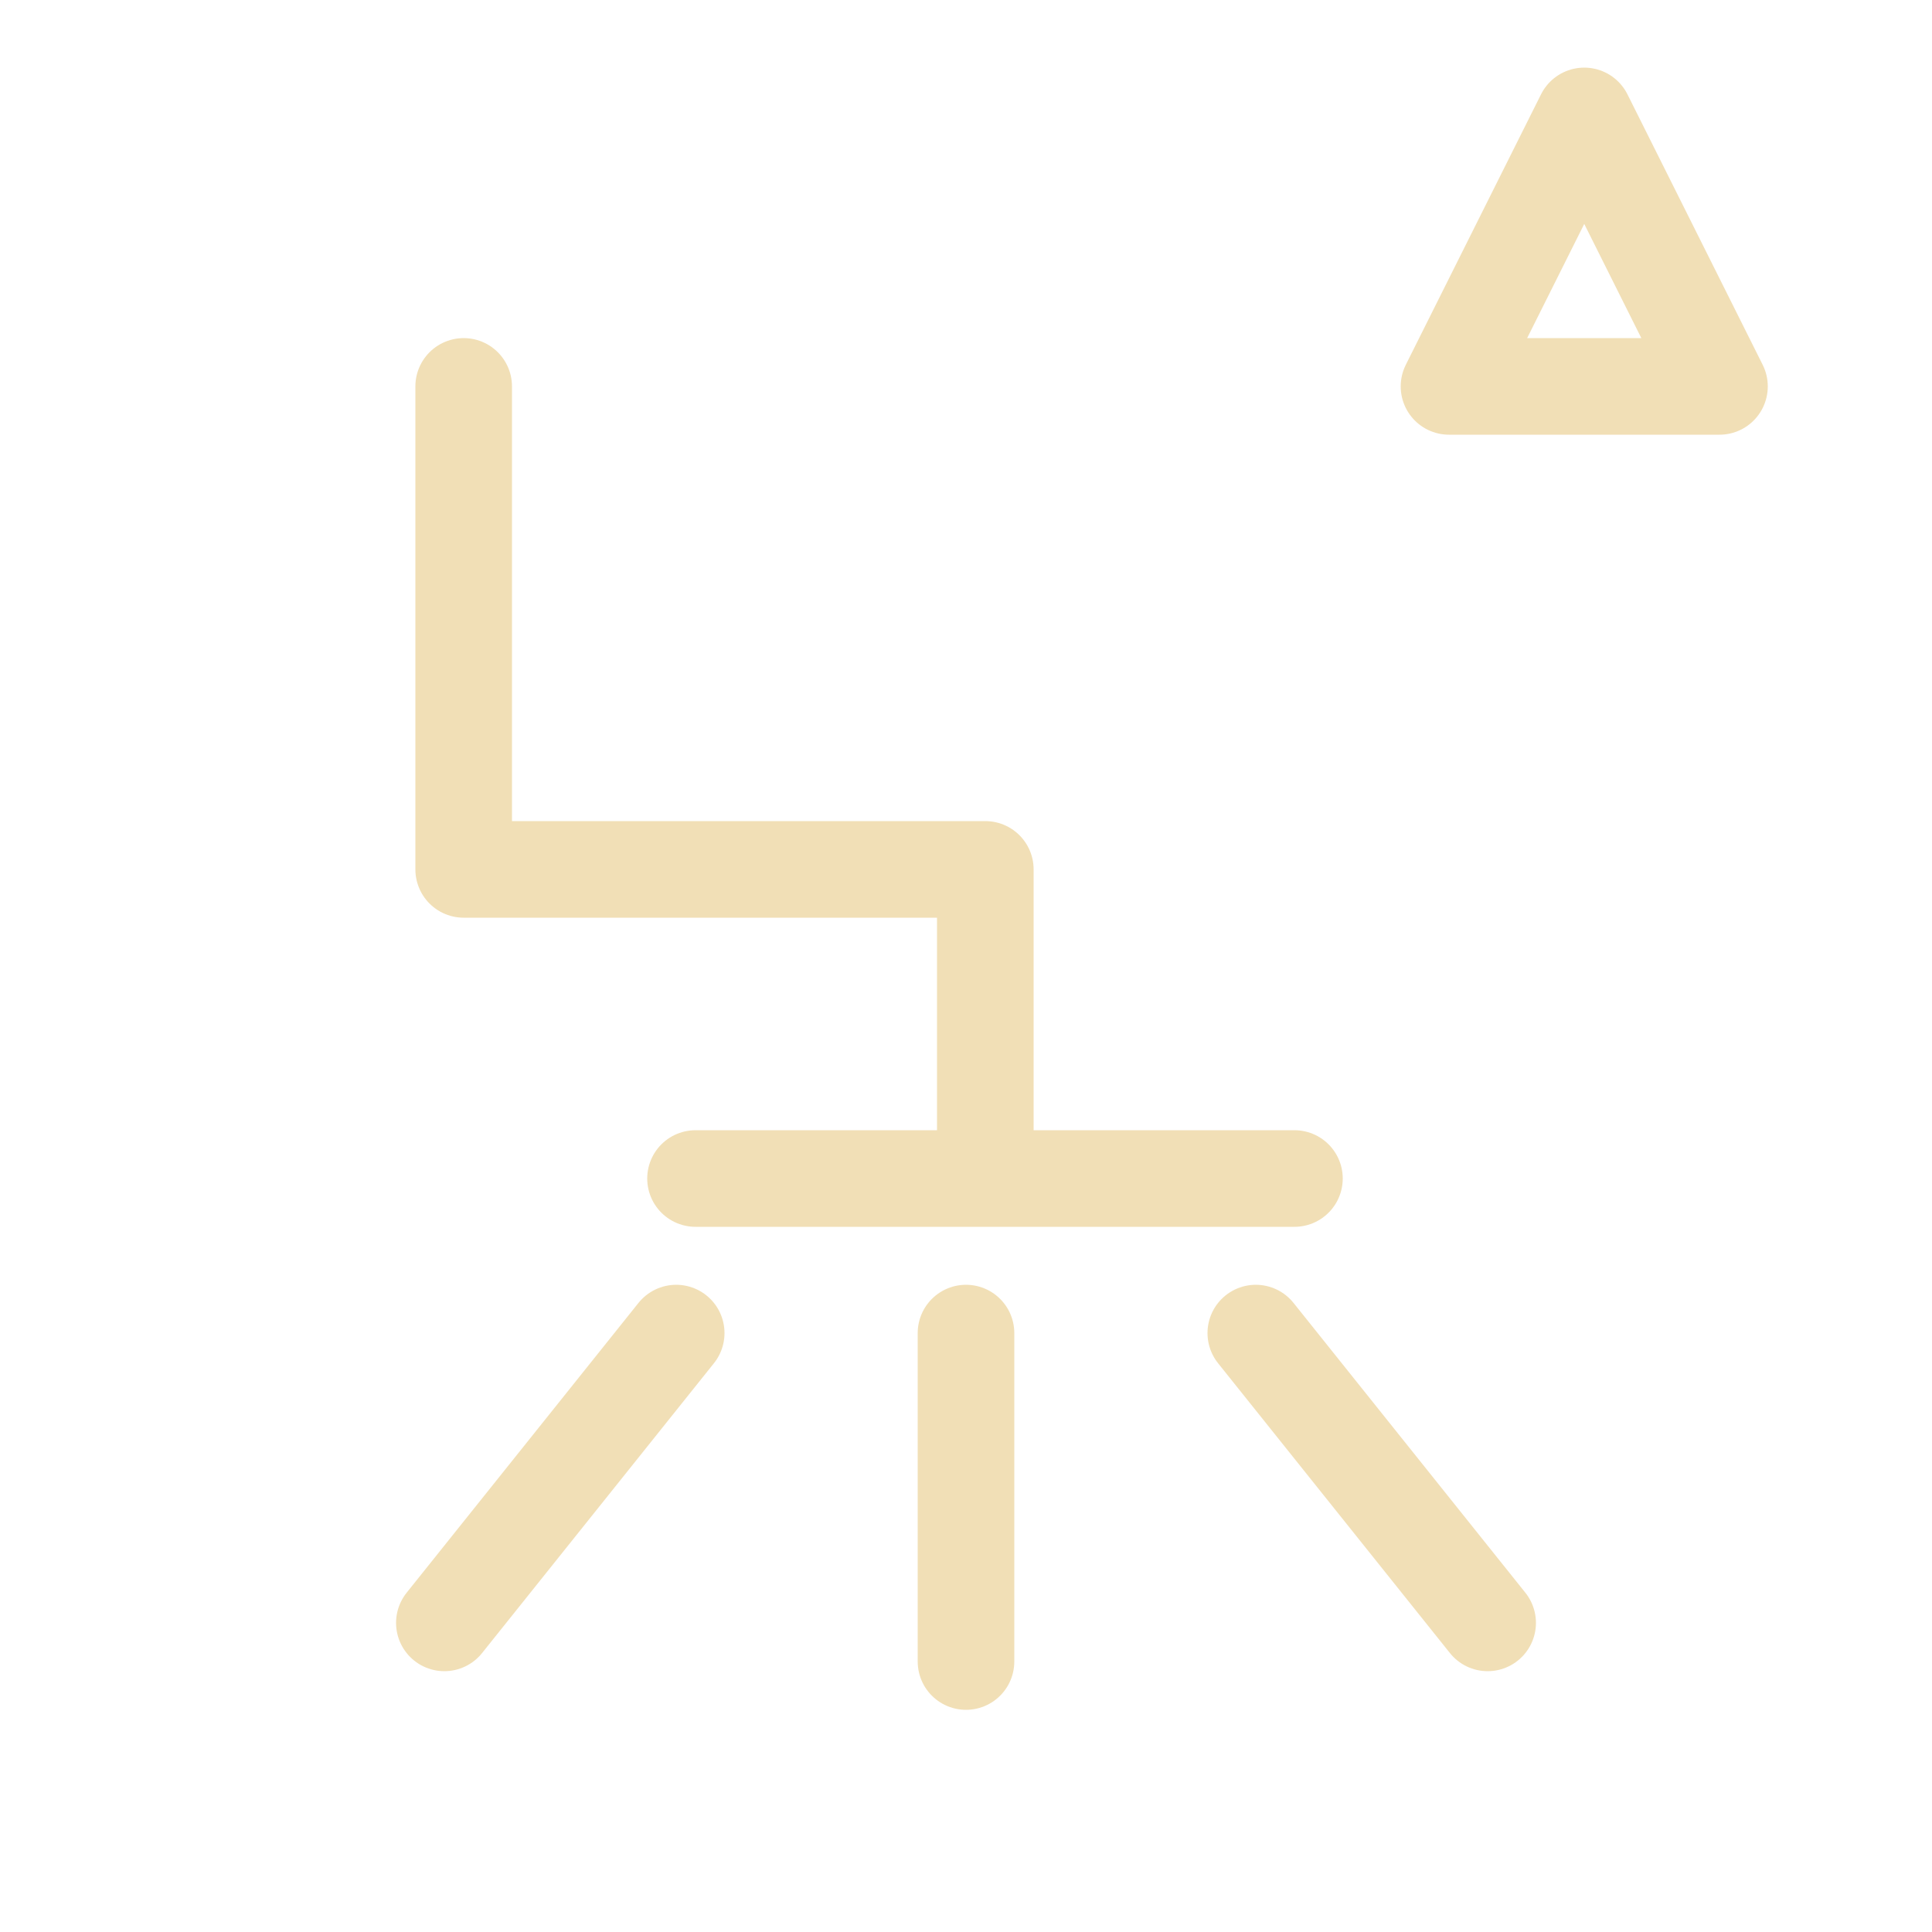
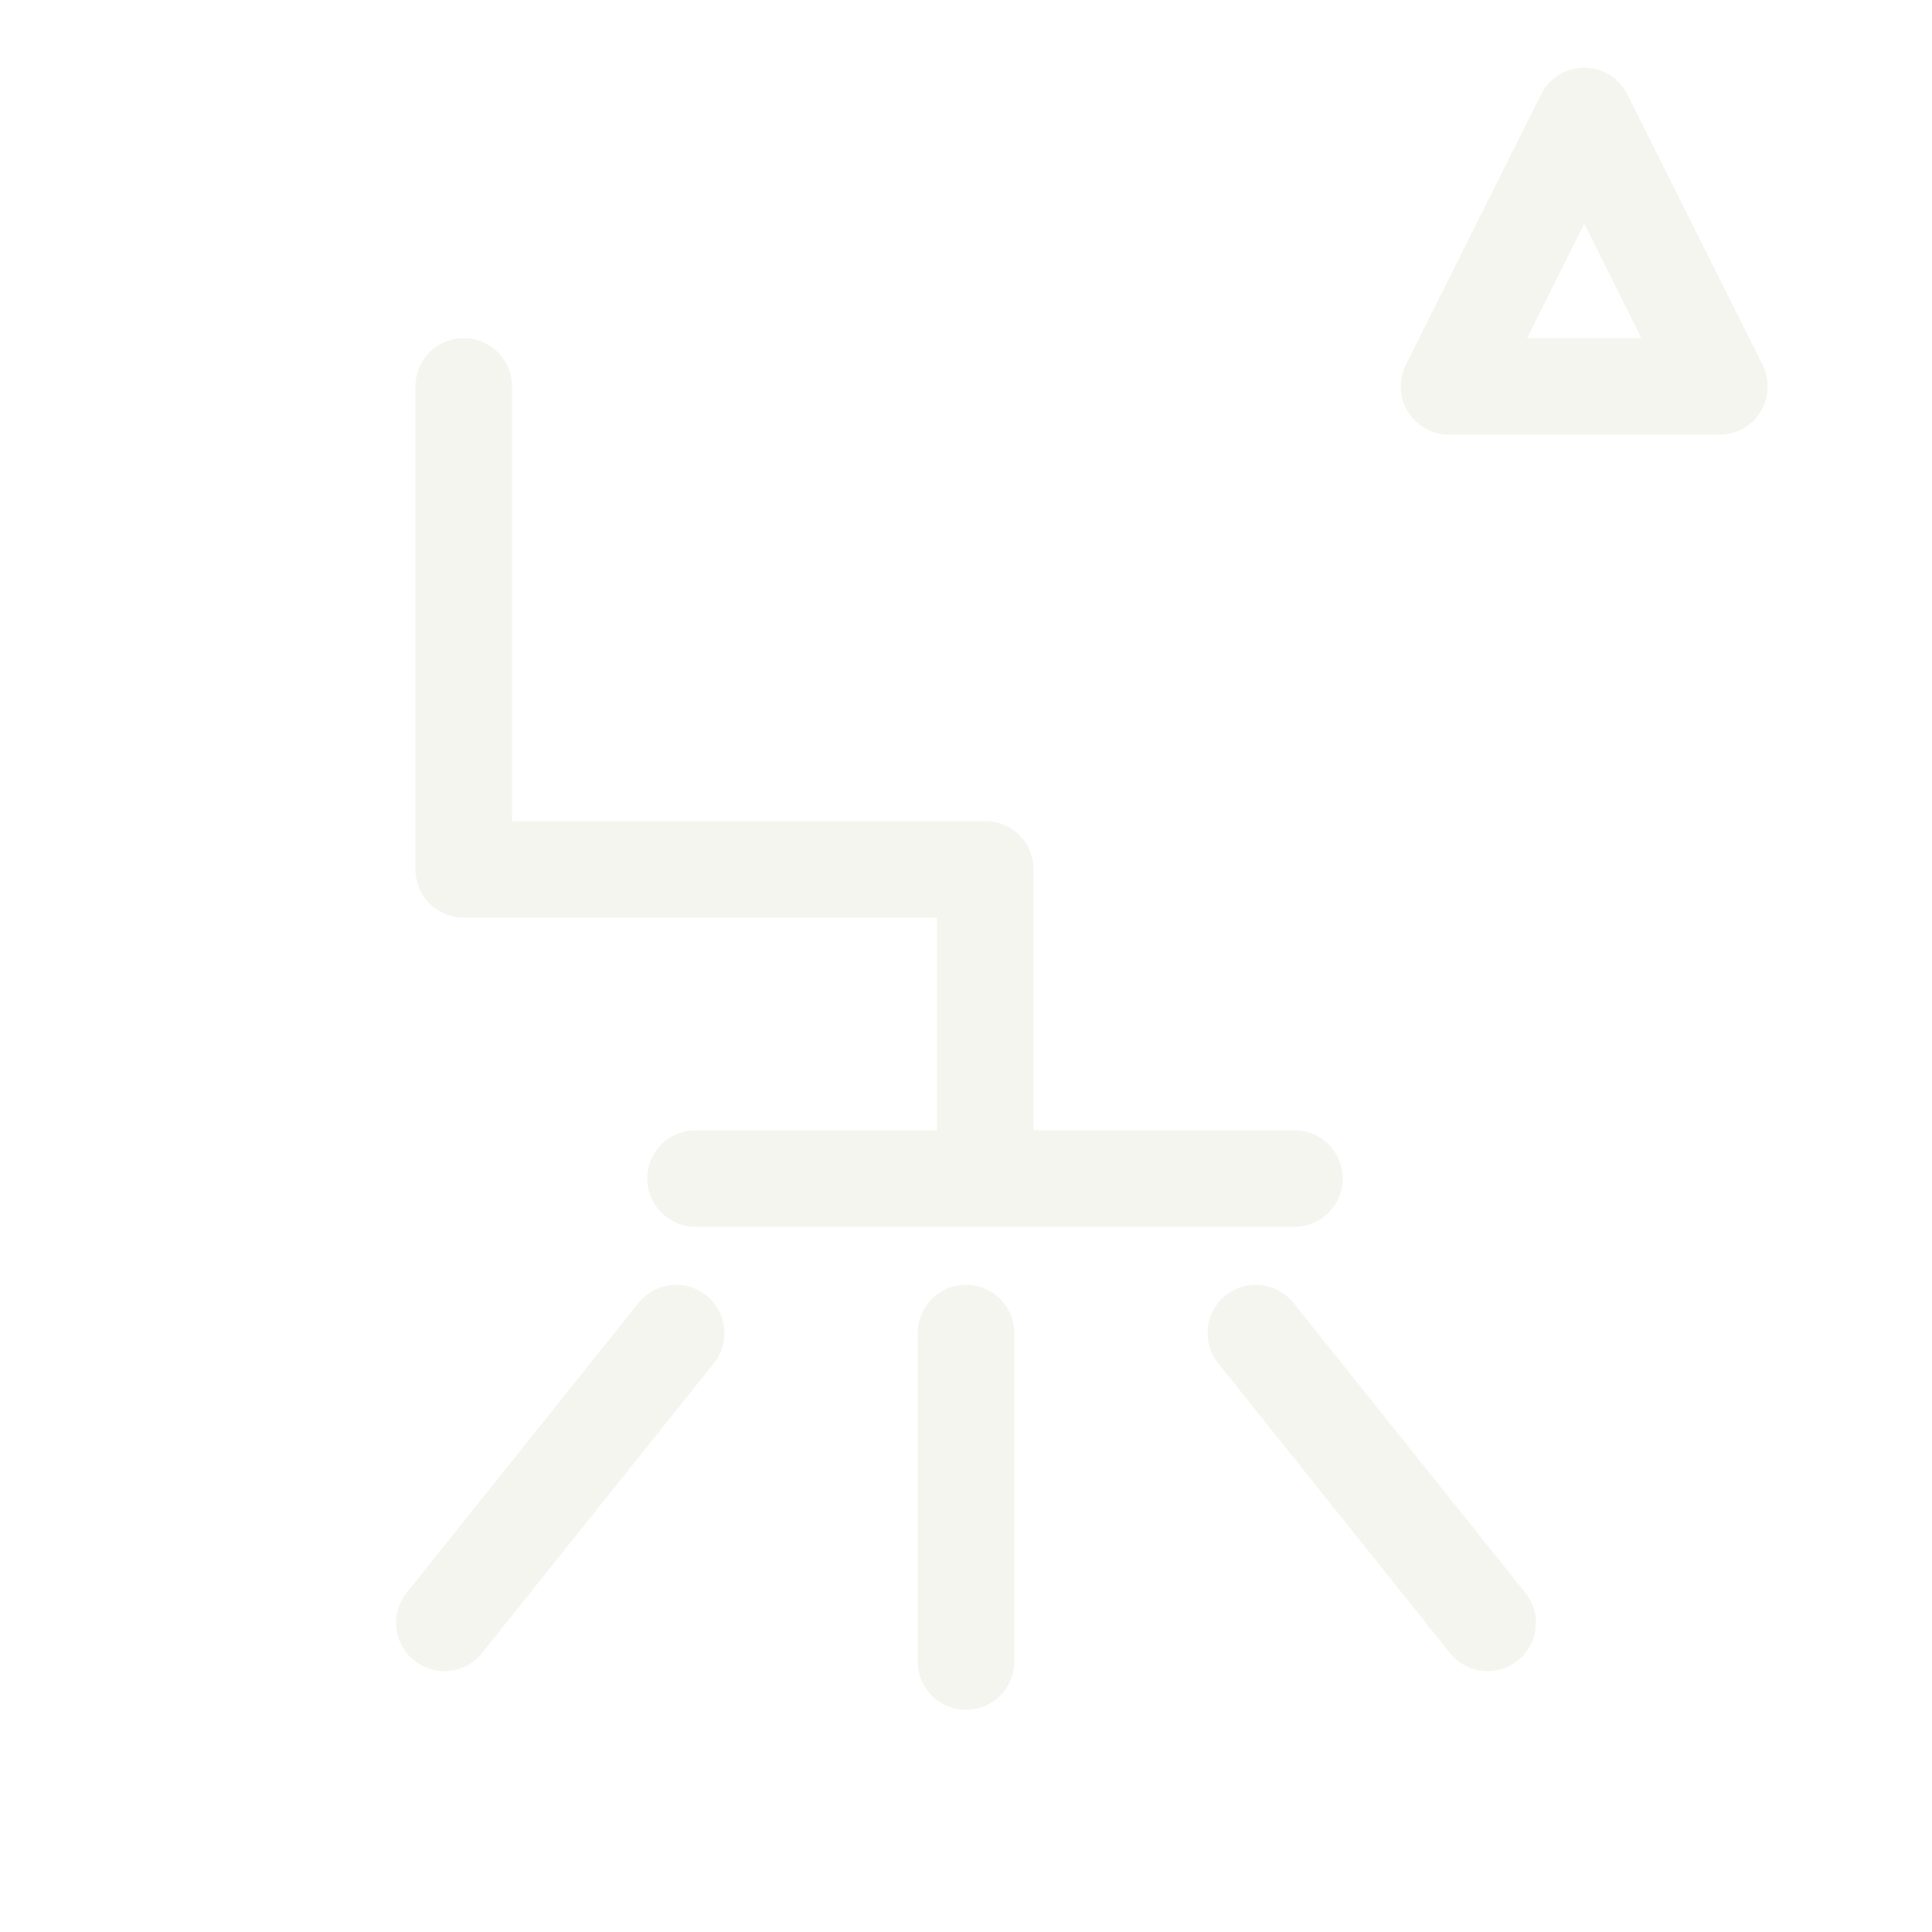
<svg xmlns="http://www.w3.org/2000/svg" width="100" height="100" viewBox="0 0 100 100">
-   <g fill="none" stroke="#f1dfb6" stroke-width="5" stroke-linecap="round" stroke-linejoin="round">
+   <g fill="none" stroke="#f5f5f0" stroke-width="5" stroke-linecap="round" stroke-linejoin="round">
    <path d="M24 20v25h27v14M36 61h31M35 69l-12 15M50 69v17M65 69l12 15" />
    <path d="M75 20l7-14 7 14z" />
  </g>
</svg>
